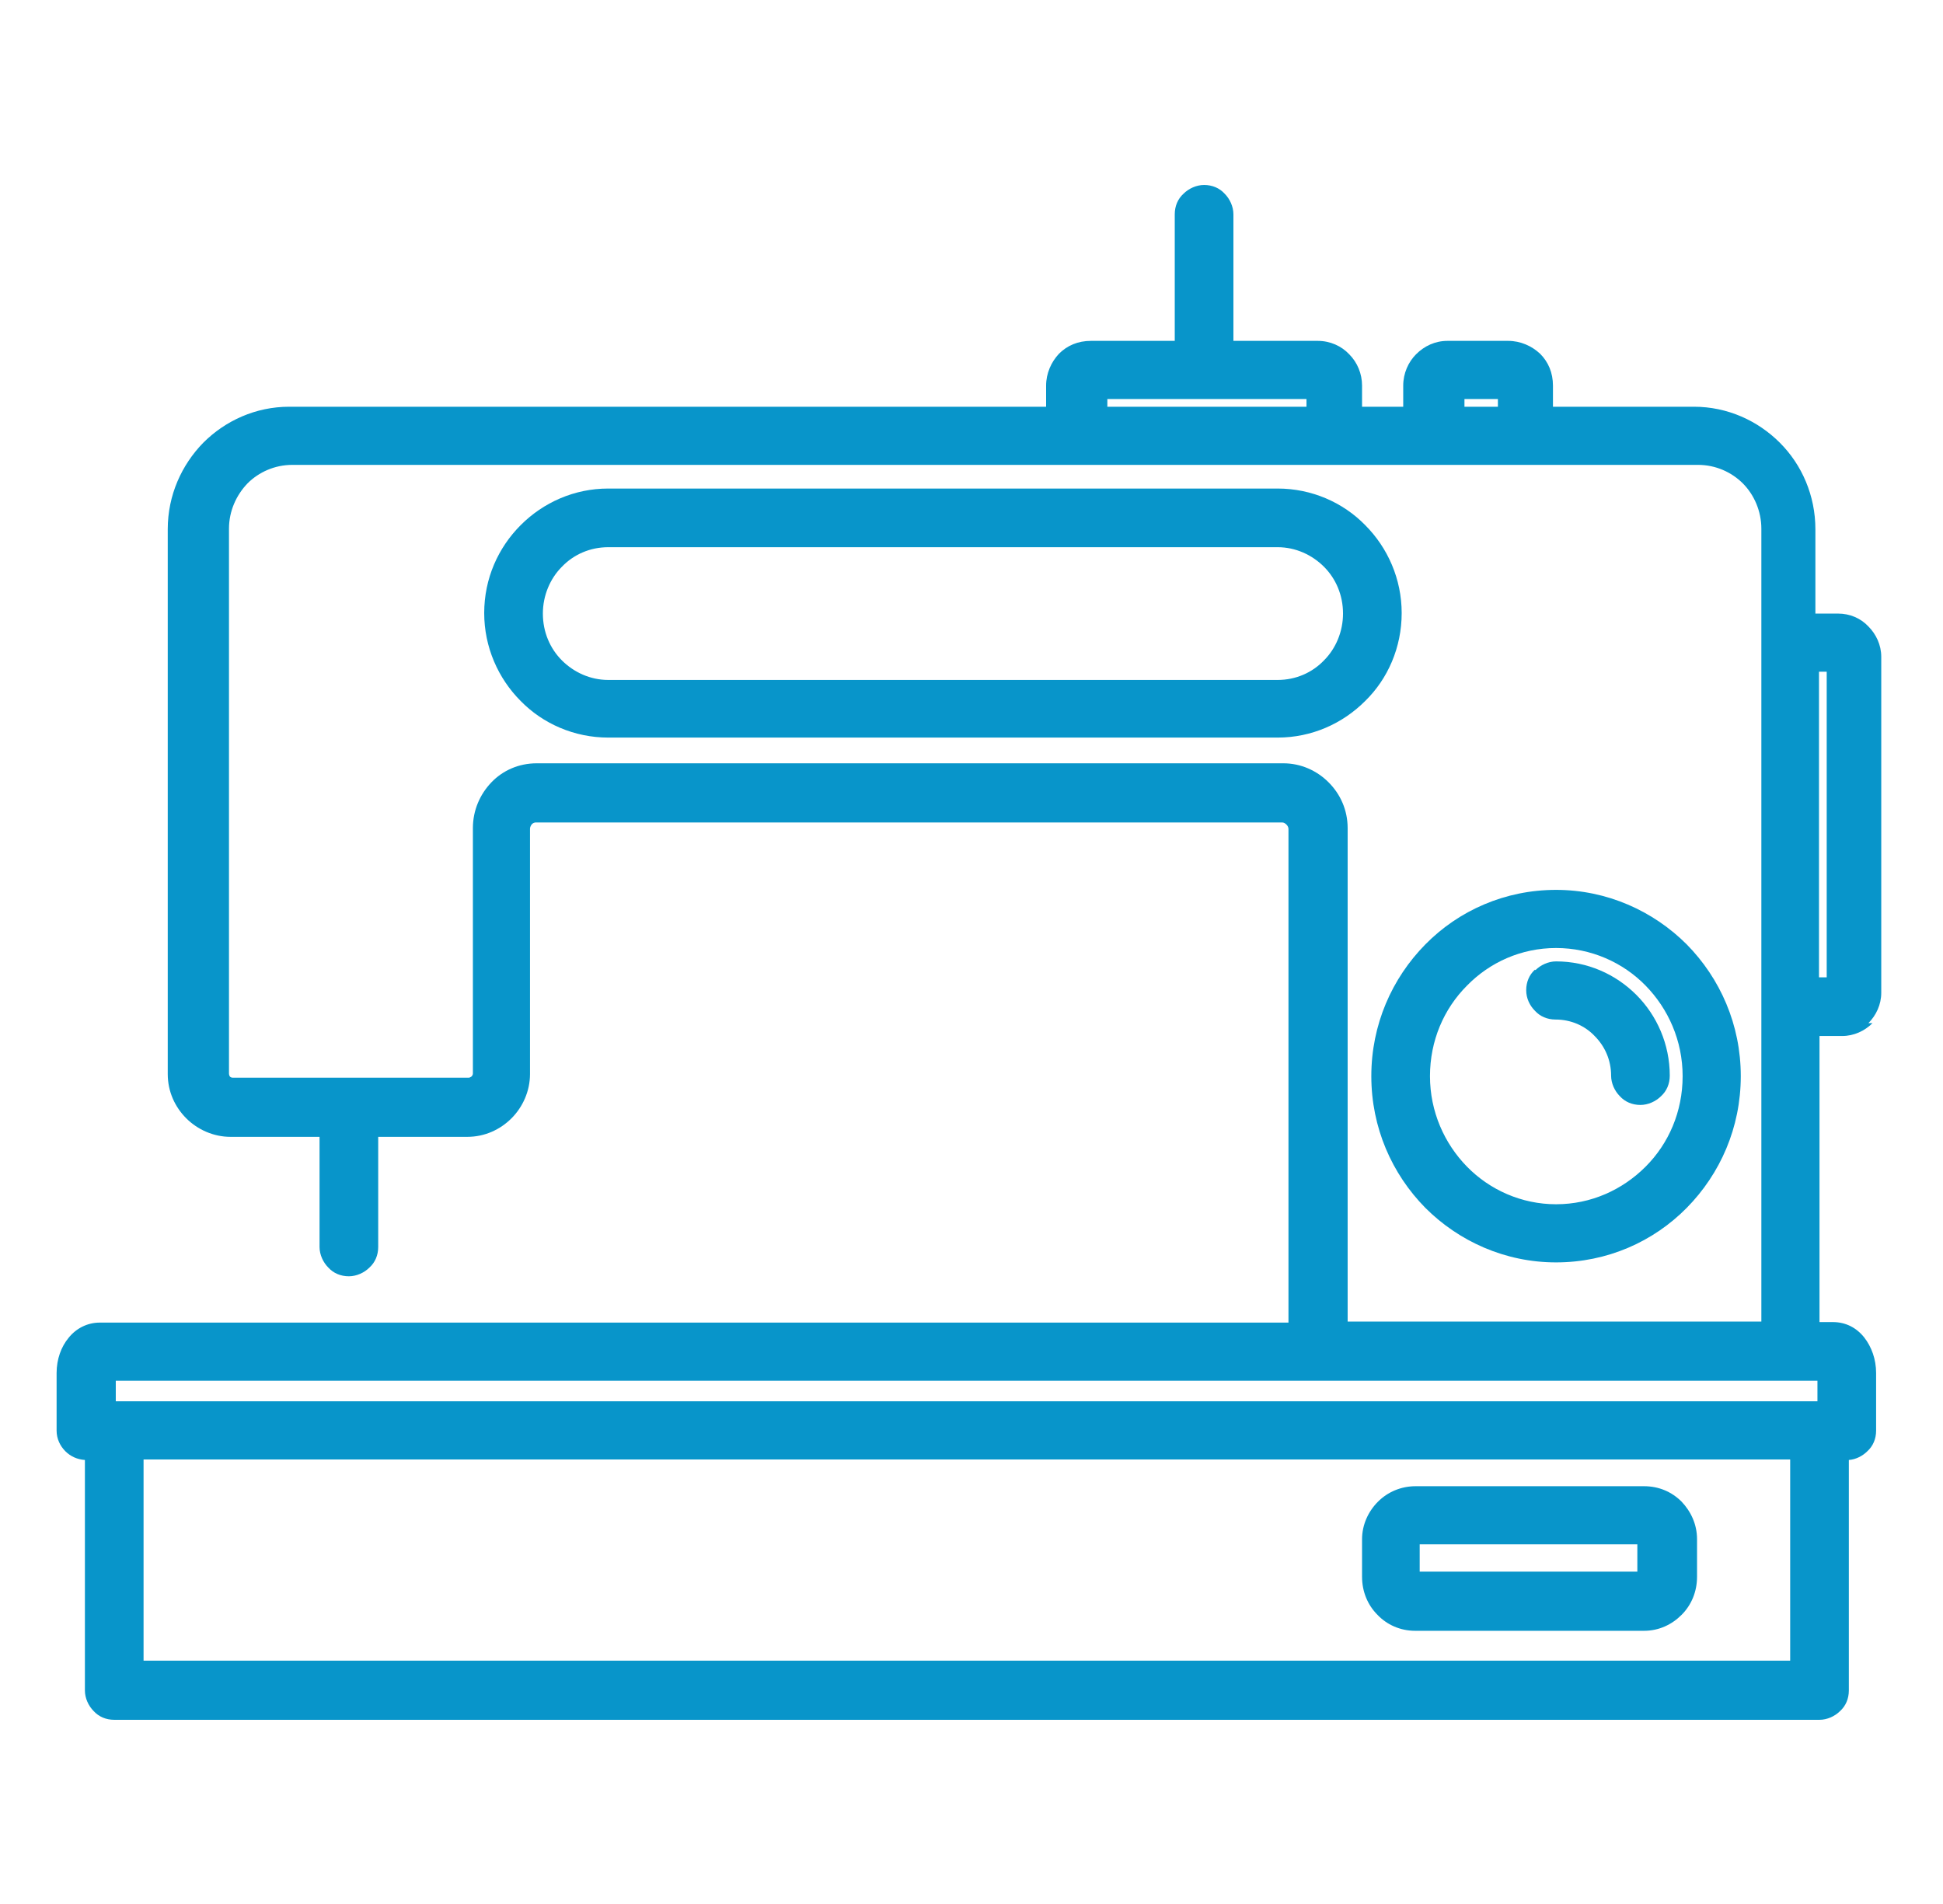
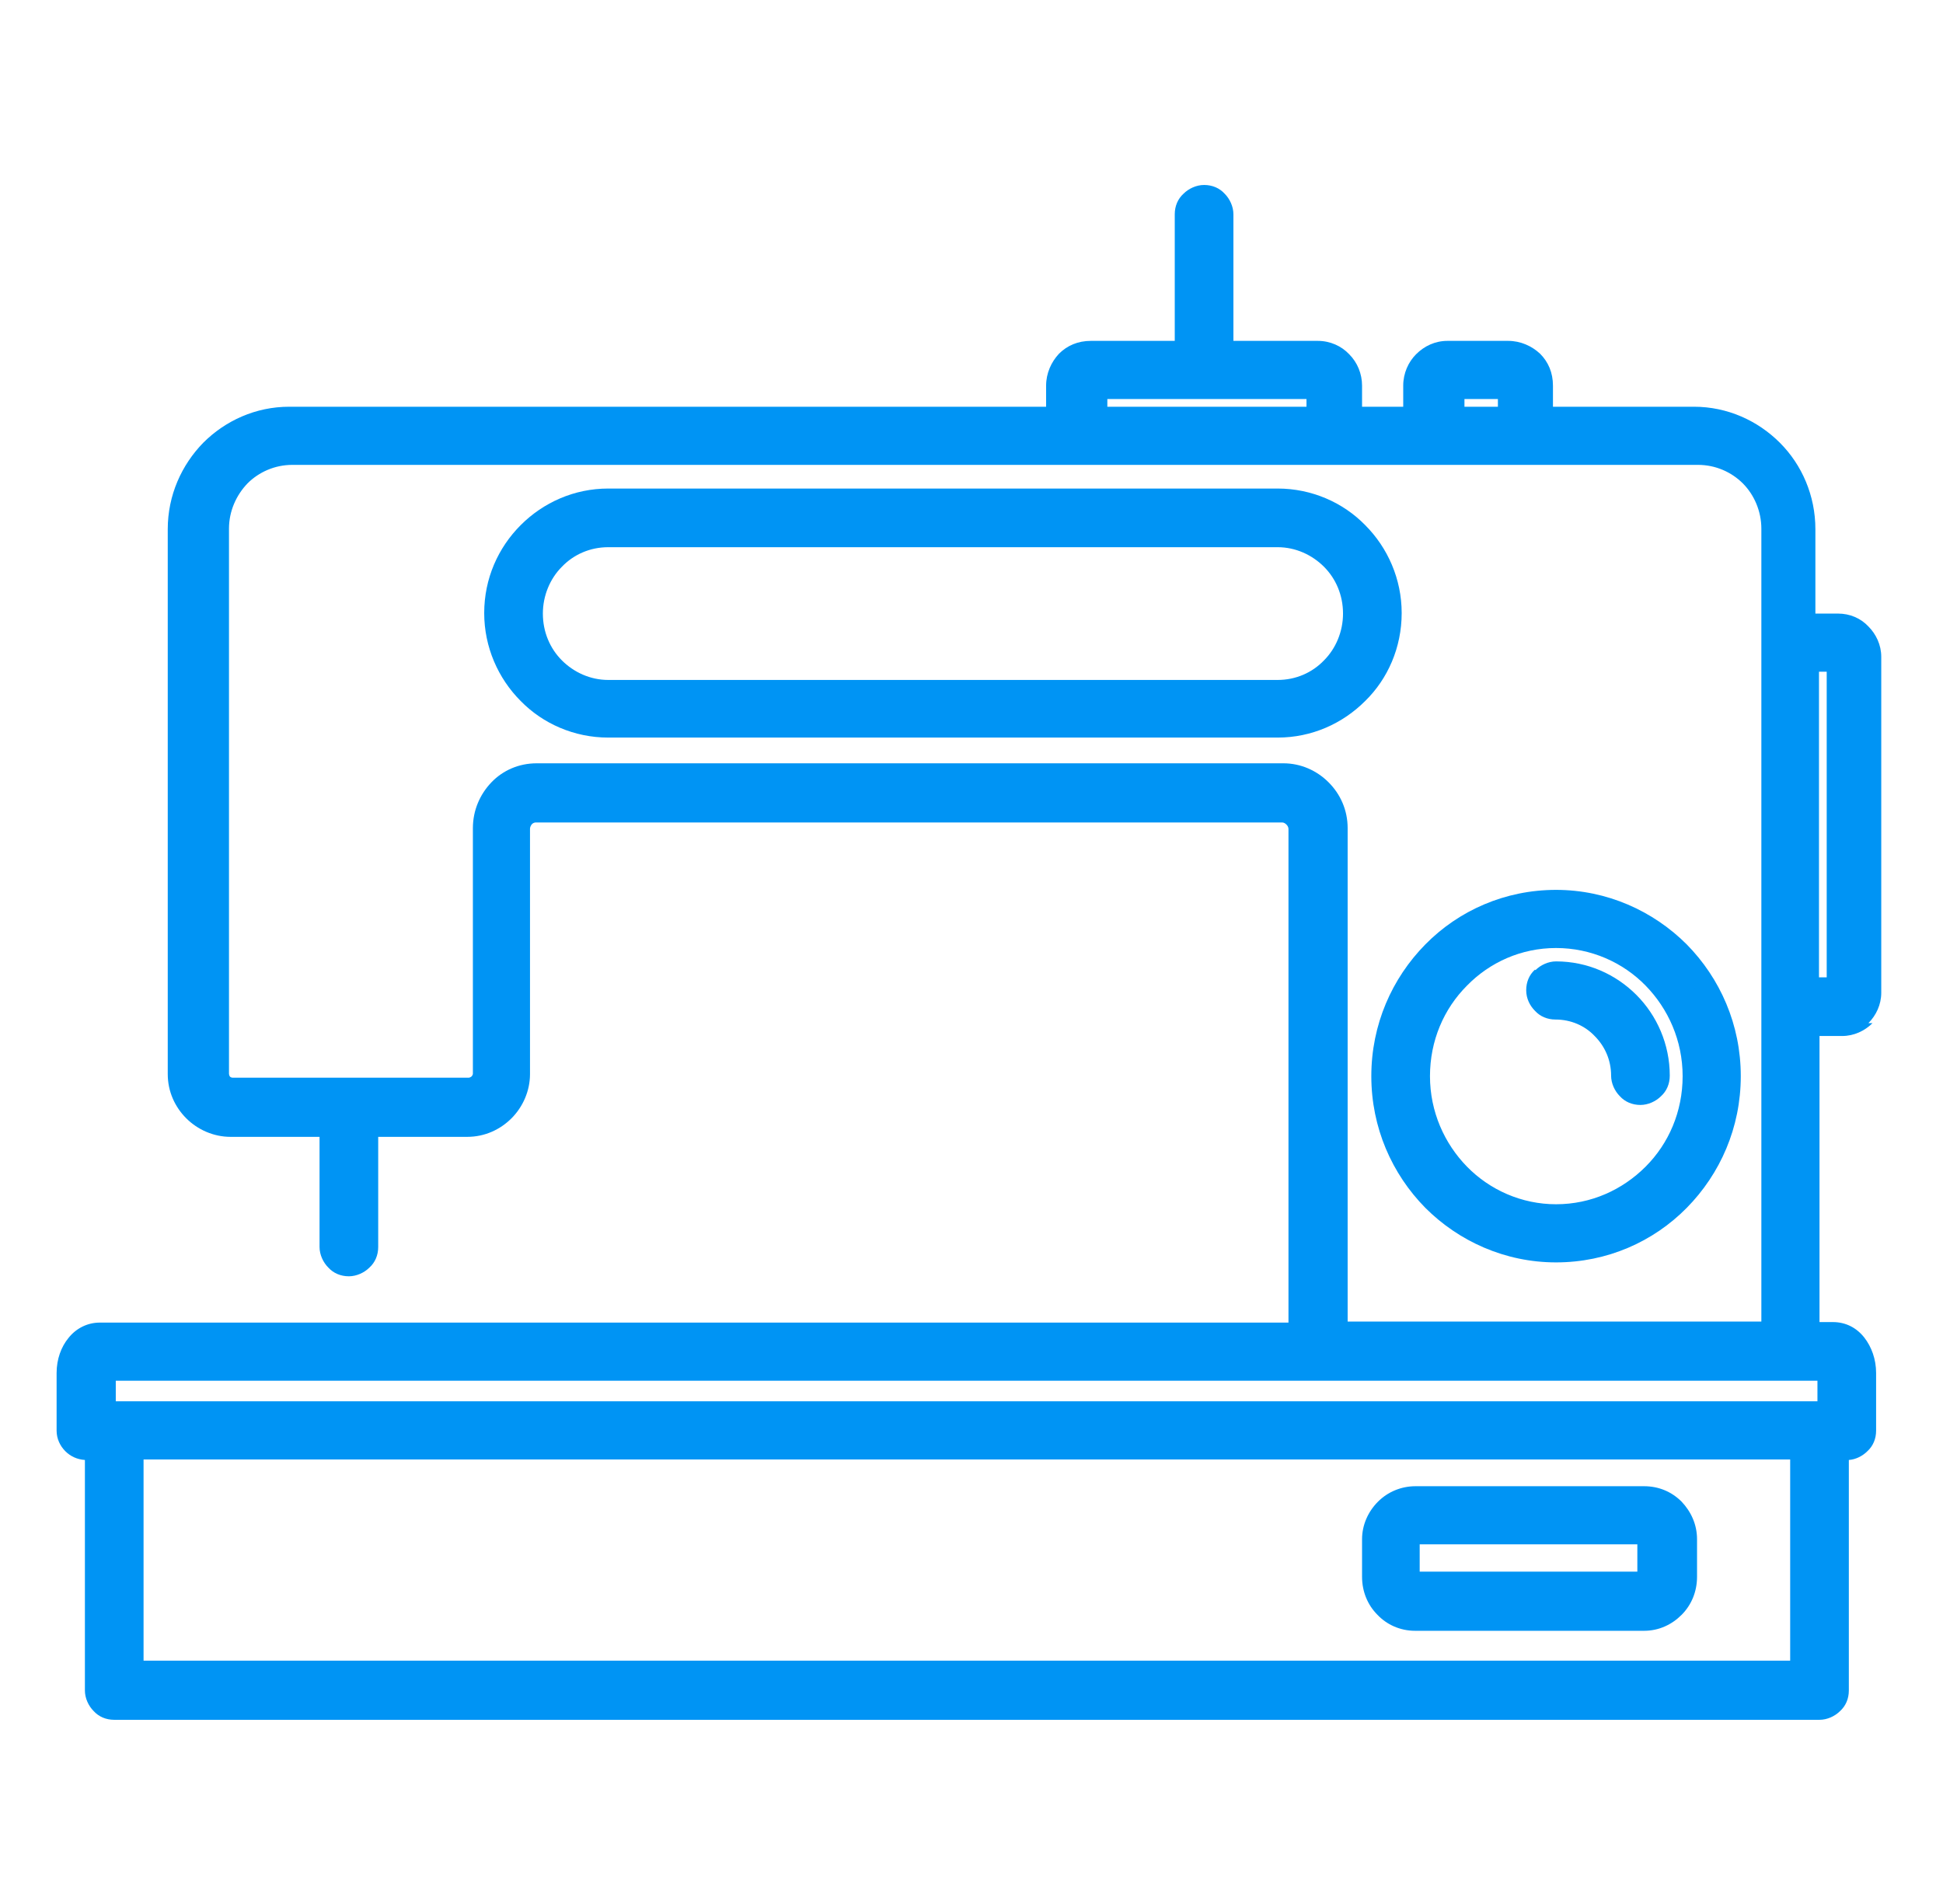
<svg xmlns="http://www.w3.org/2000/svg" xml:space="preserve" width="0.944in" height="0.925in" version="1.1" style="shape-rendering:geometricPrecision; text-rendering:geometricPrecision; image-rendering:optimizeQuality; fill-rule:evenodd; clip-rule:evenodd" viewBox="0 0 37.76 36.99">
  <defs>
    <style type="text/css">
   
    .fil1 {fill:none}
-     .fil0 {fill:#0895CA;fill-rule:nonzero}
+     .fil0 {fill:#0094F4;fill-rule:nonzero}
   
  </style>
  </defs>
  <g id="Layer_x0020_1">
    <g id="_1043334080">
      <g>
        <path class="fil0" d="M25.98 25.89l0 -9.8c0,-0.57 -0.48,-1.05 -1.04,-1.05l-14.51 0c-0.57,0 -1.03,0.47 -1.03,1.05l0 4.77c0,0.15 -0.13,0.29 -0.28,0.29l-4.59 0c-0.16,0 -0.28,-0.13 -0.28,-0.29l0 -10.59c0,-0.8 0.64,-1.46 1.44,-1.46l27.32 0c0.79,0 1.44,0.65 1.44,1.46l0 15.62 -8.45 0zm9.55 0.78l0 0.76 -33.49 0 0 -0.76c0,-0.02 0,-0.04 0.01,-0.06l33.48 0c0,0.02 0.01,0.03 0.01,0.06zm-0.53 5.81l-32.42 0 0 -4.32 32.42 0 0 4.32zm-13.69 -24.94l4.29 0 0 0.56 -4.29 0 0 -0.56zm6.95 0l1.06 0 0 0.56 -1.06 0 0 -0.56zm7.45 5.3l0 6.35 -0.56 0 0 -6.35 0.56 0zm0.09 7.07c0.34,0 0.63,-0.29 0.63,-0.63l0 -6.53c0,-0.35 -0.28,-0.63 -0.63,-0.63l-0.65 0 0 -1.84c0,-1.2 -0.97,-2.18 -2.16,-2.18l-2.95 0 0 -0.62c0,-0.37 -0.29,-0.66 -0.66,-0.66l-1.18 0c-0.36,0 -0.66,0.3 -0.66,0.66l0 0.62 -1.22 0 0 -0.62c0,-0.37 -0.3,-0.66 -0.66,-0.66l-1.85 0 0 -2.67c0,-0.2 -0.16,-0.36 -0.36,-0.36 -0.2,0 -0.36,0.16 -0.36,0.36l0 2.67 -1.84 0c-0.37,0 -0.66,0.29 -0.66,0.66l0 0.62 -14.92 0c-1.19,0 -2.16,0.98 -2.16,2.18l0 10.59c0,0.56 0.45,1.01 1,1.01l1.94 0 0 2.35c0,0.2 0.16,0.36 0.36,0.36 0.2,0 0.36,-0.16 0.36,-0.36l0 -2.35 1.94 0c0.55,0 1,-0.45 1,-1.01l0 -4.77c0,-0.18 0.14,-0.33 0.31,-0.33l14.51 0c0.17,0 0.32,0.16 0.32,0.33l0 9.8 -23.31 0c-0.35,0 -0.63,0.34 -0.63,0.78l0 1.12c0,0.2 0.16,0.36 0.36,0.36l0.18 0 0 4.68c0,0.2 0.16,0.36 0.36,0.36l33.14 0c0.2,0 0.36,-0.16 0.36,-0.36l0 -4.68 0.17 0c0.2,0 0.36,-0.16 0.36,-0.36l0 -1.12c0,-0.44 -0.27,-0.78 -0.63,-0.78l-0.47 0 0 -5.98 0.65 0z" />
        <path class="fil0" d="M25.77 25.89l0 -9.8c0,-0.23 -0.1,-0.44 -0.25,-0.59 -0.15,-0.15 -0.36,-0.25 -0.59,-0.25l-14.51 0c-0.23,0 -0.43,0.09 -0.58,0.25 -0.15,0.15 -0.24,0.36 -0.24,0.6l0 4.77c0,0.13 -0.06,0.26 -0.14,0.35 -0.09,0.09 -0.21,0.15 -0.35,0.15l-4.59 0c-0.14,0 -0.26,-0.06 -0.35,-0.15 -0.09,-0.09 -0.14,-0.21 -0.14,-0.35l0 -10.59c0,-0.46 0.18,-0.87 0.48,-1.17 0.3,-0.3 0.71,-0.49 1.16,-0.49l27.32 0c0.45,0 0.87,0.19 1.16,0.49 0.3,0.3 0.48,0.72 0.48,1.17l0 15.83 -8.87 0 0 -0.21zm0.42 -9.8l0 9.59 8.04 0 0 -15.41c0,-0.34 -0.14,-0.66 -0.36,-0.88 -0.22,-0.22 -0.53,-0.36 -0.87,-0.36l-27.32 0c-0.34,0 -0.65,0.14 -0.87,0.36 -0.22,0.23 -0.36,0.54 -0.36,0.88l0 10.59c0,0.02 0.01,0.05 0.02,0.06 0.01,0.01 0.03,0.02 0.05,0.02l4.59 0c0.02,0 0.03,-0.01 0.05,-0.02 0.02,-0.02 0.03,-0.04 0.03,-0.06l0 -4.77c0,-0.35 0.14,-0.66 0.36,-0.89 0.22,-0.23 0.53,-0.37 0.88,-0.37l14.51 0c0.34,0 0.65,0.14 0.88,0.37 0.23,0.23 0.37,0.54 0.37,0.89zm9.55 10.58l0 0.97 -33.91 0 0 -0.97 0 -0.05 0.01 -0.06 0.04 -0.16 33.8 0 0.04 0.17 0.01 0.05 0 0.05zm-0.42 0.56l0 -0.4 -33.07 0 0 0.4 33.07 0zm-0.32 5.46l-32.63 0 0 -4.74 32.84 0 0 4.74 -0.21 0zm-32.21 -0.42l32 0 0 -3.91 -32 0 0 3.91zm18.52 -24.94l4.49 0 0 0.98 -4.7 0 0 -0.98 0.21 0zm4.08 0.42l-3.87 0 0 0.15 3.87 0 0 -0.15zm2.87 -0.42l1.27 0 0 0.98 -1.48 0 0 -0.98 0.21 0zm0.85 0.42l-0.65 0 0 0.15 0.65 0 0 -0.15zm6.81 5.09l0 6.56 -0.98 0 0 -6.77 0.98 0 0 0.21zm-0.42 6.15l0 -5.94 -0.15 0 0 5.94 0.15 0zm0.3 0.72c0.11,0 0.22,-0.05 0.3,-0.13 0.08,-0.08 0.13,-0.18 0.13,-0.3l0 -6.53c0,-0.12 -0.05,-0.22 -0.12,-0.3 -0.08,-0.08 -0.18,-0.12 -0.3,-0.12l-0.86 0 0 -2.05c0,-0.54 -0.22,-1.04 -0.57,-1.39 -0.35,-0.36 -0.84,-0.58 -1.38,-0.58l-3.16 0 0 -0.83c0,-0.13 -0.05,-0.24 -0.13,-0.32 -0.08,-0.08 -0.19,-0.13 -0.32,-0.13l-1.18 0c-0.12,0 -0.24,0.05 -0.32,0.13 -0.08,0.08 -0.13,0.2 -0.13,0.32l0 0.83 -1.64 0 0 -0.83c0,-0.13 -0.05,-0.24 -0.13,-0.32 -0.08,-0.08 -0.19,-0.13 -0.32,-0.13l-2.06 0 0 -2.87c0,-0.04 -0.02,-0.08 -0.04,-0.11 -0.03,-0.03 -0.07,-0.04 -0.11,-0.04 -0.04,0 -0.08,0.02 -0.11,0.04 -0.03,0.03 -0.04,0.07 -0.04,0.11l0 2.87 -2.04 0c-0.13,0 -0.24,0.05 -0.32,0.13 -0.08,0.08 -0.13,0.2 -0.13,0.32l0 0.83 -15.13 0c-0.54,0 -1.02,0.22 -1.38,0.58 -0.35,0.36 -0.57,0.85 -0.57,1.39l0 10.59c0,0.22 0.09,0.42 0.23,0.57 0.14,0.14 0.34,0.23 0.56,0.23l2.14 0 0 2.56c0,0.04 0.02,0.08 0.04,0.11 0.03,0.03 0.07,0.04 0.11,0.04 0.04,0 0.08,-0.02 0.11,-0.04 0.03,-0.03 0.04,-0.07 0.04,-0.11l0 -2.56 2.14 0c0.22,0 0.42,-0.09 0.56,-0.23 0.14,-0.14 0.23,-0.35 0.23,-0.57l0 -4.77c0,-0.14 0.06,-0.28 0.15,-0.37 0.09,-0.1 0.23,-0.17 0.37,-0.17l14.51 0c0.14,0 0.28,0.06 0.38,0.16 0.1,0.1 0.16,0.23 0.16,0.38l0 10.01 -23.51 0c-0.11,0 -0.21,0.06 -0.29,0.15 -0.08,0.1 -0.14,0.25 -0.14,0.42l0 1.12c0,0.04 0.02,0.08 0.04,0.11 0.03,0.03 0.07,0.04 0.11,0.04l0.39 0 0 4.89c0,0.04 0.02,0.08 0.04,0.11 0.03,0.03 0.07,0.04 0.11,0.04l33.14 0c0.04,0 0.08,-0.02 0.11,-0.04 0.03,-0.03 0.04,-0.07 0.04,-0.11l0 -4.89 0.38 0c0.04,0 0.08,-0.02 0.11,-0.04 0.03,-0.03 0.04,-0.07 0.04,-0.11l0 -1.12c0,-0.17 -0.05,-0.32 -0.13,-0.42 -0.07,-0.09 -0.18,-0.15 -0.29,-0.15l-0.68 0 0 -6.4 0.86 0zm0.59 0.17c-0.15,0.15 -0.36,0.25 -0.59,0.25l-0.44 0 0 5.56 0.26 0c0.25,0 0.46,0.11 0.61,0.3 0.14,0.18 0.23,0.42 0.23,0.69l0 1.12c0,0.16 -0.06,0.3 -0.17,0.4 -0.09,0.09 -0.22,0.16 -0.36,0.17l0 4.48c0,0.16 -0.06,0.3 -0.17,0.4 -0.1,0.1 -0.25,0.17 -0.4,0.17l-33.14 0c-0.16,0 -0.3,-0.06 -0.4,-0.17 -0.1,-0.1 -0.17,-0.25 -0.17,-0.4l0 -4.48c-0.15,-0.01 -0.28,-0.07 -0.38,-0.17 -0.1,-0.1 -0.17,-0.24 -0.17,-0.4l0 -1.12c0,-0.27 0.09,-0.51 0.23,-0.68 0.15,-0.19 0.37,-0.3 0.61,-0.3l23.1 0 0 -9.59c0,-0.03 -0.01,-0.06 -0.04,-0.09 -0.02,-0.02 -0.05,-0.04 -0.08,-0.04l-14.51 0c-0.02,0 -0.05,0.01 -0.07,0.03 -0.02,0.02 -0.04,0.06 -0.04,0.09l0 4.77c0,0.33 -0.14,0.64 -0.36,0.86 -0.22,0.22 -0.52,0.36 -0.86,0.36l-1.73 0 0 2.14c0,0.16 -0.06,0.3 -0.17,0.4 -0.1,0.1 -0.25,0.17 -0.4,0.17 -0.16,0 -0.3,-0.06 -0.4,-0.17 -0.1,-0.1 -0.17,-0.25 -0.17,-0.4l0 -2.14 -1.73 0c-0.33,0 -0.64,-0.14 -0.86,-0.36 -0.22,-0.22 -0.36,-0.52 -0.36,-0.86l0 -10.59c0,-0.66 0.27,-1.25 0.69,-1.68 0.43,-0.43 1.02,-0.7 1.67,-0.7l14.71 0 0 -0.41c0,-0.24 0.1,-0.46 0.25,-0.62 0.16,-0.16 0.37,-0.25 0.62,-0.25l1.63 0 0 -2.46c0,-0.16 0.06,-0.3 0.17,-0.4 0.1,-0.1 0.25,-0.17 0.4,-0.17 0.16,0 0.3,0.06 0.4,0.17 0.1,0.1 0.17,0.25 0.17,0.4l0 2.46 1.64 0c0.24,0 0.46,0.1 0.61,0.26 0.16,0.16 0.25,0.38 0.25,0.61l0 0.41 0.8 0 0 -0.41c0,-0.24 0.1,-0.46 0.25,-0.61 0.16,-0.16 0.37,-0.26 0.61,-0.26l1.18 0c0.24,0 0.46,0.1 0.62,0.25 0.16,0.16 0.25,0.37 0.25,0.62l0 0.41 2.74 0c0.65,0 1.24,0.27 1.67,0.7 0.43,0.43 0.69,1.03 0.69,1.68l0 1.64 0.44 0c0.23,0 0.44,0.09 0.59,0.25 0.15,0.15 0.25,0.36 0.25,0.59l0 6.53c0,0.23 -0.1,0.44 -0.25,0.59z" />
        <path class="fil0" d="M27.39 29.9c0,-0.06 0.06,-0.1 0.11,-0.1l4.44 0c0.06,0 0.1,0.04 0.1,0.1l0 0.73c0,0.06 -0.04,0.12 -0.1,0.12l-4.44 0c-0.06,0 -0.11,-0.05 -0.11,-0.12l0 -0.73zm0.11 1.57l4.44 0c0.45,0 0.82,-0.38 0.82,-0.84l0 -0.73c0,-0.46 -0.36,-0.82 -0.82,-0.82l-4.44 0c-0.46,0 -0.83,0.37 -0.83,0.82l0 0.73c0,0.46 0.37,0.84 0.83,0.84z" />
        <path class="fil0" d="M27.18 29.9c0,-0.09 0.04,-0.17 0.1,-0.22 0.06,-0.05 0.14,-0.08 0.22,-0.08l4.44 0c0.09,0 0.16,0.03 0.22,0.09 0.05,0.06 0.08,0.13 0.08,0.22l0 0.73c0,0.07 -0.03,0.15 -0.08,0.21 -0.05,0.07 -0.13,0.11 -0.23,0.11l-4.44 0c-0.09,0 -0.17,-0.04 -0.23,-0.1 -0.06,-0.06 -0.09,-0.14 -0.09,-0.22l0 -0.73zm4.64 0.11l-4.23 0 0 0.53 4.23 0 0 -0.53zm-4.32 1.26l4.44 0c0.17,0 0.32,-0.07 0.43,-0.18 0.11,-0.11 0.18,-0.27 0.18,-0.45l0 -0.73c0,-0.17 -0.07,-0.33 -0.18,-0.44 -0.11,-0.11 -0.26,-0.18 -0.43,-0.18l-4.44 0c-0.17,0 -0.33,0.07 -0.44,0.18 -0.11,0.11 -0.18,0.26 -0.18,0.43l0 0.73c0,0.17 0.07,0.33 0.18,0.44 0.11,0.11 0.27,0.18 0.44,0.18zm4.44 0.42l-4.44 0c-0.29,0 -0.55,-0.12 -0.73,-0.31 -0.19,-0.19 -0.3,-0.45 -0.3,-0.74l0 -0.73c0,-0.28 0.12,-0.54 0.31,-0.73 0.19,-0.19 0.45,-0.3 0.73,-0.3l4.44 0c0.29,0 0.54,0.11 0.73,0.3 0.18,0.19 0.3,0.44 0.3,0.73l0 0.73c0,0.29 -0.11,0.55 -0.3,0.74 -0.19,0.19 -0.44,0.31 -0.73,0.31z" />
        <path class="fil0" d="M30.24 23.6c-1.47,0 -2.66,-1.21 -2.66,-2.69 0,-1.49 1.2,-2.69 2.66,-2.69 1.47,0 2.66,1.21 2.66,2.69 0,1.49 -1.2,2.69 -2.66,2.69zm0 -6.11c-1.87,0 -3.38,1.53 -3.38,3.42 0,1.88 1.52,3.41 3.38,3.41 1.87,0 3.38,-1.53 3.38,-3.41 0,-1.88 -1.52,-3.42 -3.38,-3.42z" />
        <path class="fil0" d="M30.24 23.81c-0.79,0 -1.51,-0.33 -2.03,-0.85 -0.52,-0.53 -0.84,-1.25 -0.84,-2.05 0,-0.8 0.32,-1.52 0.84,-2.05 0.52,-0.53 1.24,-0.85 2.03,-0.85 0.79,0 1.51,0.33 2.03,0.85 0.52,0.53 0.84,1.25 0.84,2.05 0,0.8 -0.32,1.52 -0.84,2.05 -0.52,0.53 -1.24,0.85 -2.03,0.85zm-1.73 -1.14c0.44,0.45 1.06,0.73 1.73,0.73 0.68,0 1.29,-0.28 1.74,-0.73 0.45,-0.45 0.72,-1.07 0.72,-1.76 0,-0.69 -0.28,-1.31 -0.72,-1.76 -0.44,-0.45 -1.06,-0.73 -1.74,-0.73 -0.68,0 -1.29,0.28 -1.73,0.73 -0.45,0.45 -0.72,1.07 -0.72,1.76 0,0.69 0.28,1.31 0.72,1.76zm1.73 -4.97c-0.88,0 -1.67,0.36 -2.24,0.94 -0.57,0.58 -0.93,1.38 -0.93,2.27 0,0.88 0.36,1.69 0.93,2.27 0.57,0.58 1.37,0.94 2.24,0.94 0.88,0 1.67,-0.36 2.25,-0.94 0.58,-0.58 0.93,-1.38 0.93,-2.27 0,-0.88 -0.36,-1.69 -0.93,-2.27 -0.57,-0.58 -1.37,-0.94 -2.25,-0.94zm-2.54 0.65c0.65,-0.66 1.55,-1.06 2.54,-1.06 0.99,0 1.89,0.41 2.54,1.06 0.65,0.66 1.05,1.56 1.05,2.56 0,1 -0.4,1.9 -1.05,2.56 -0.65,0.66 -1.55,1.06 -2.54,1.06 -0.99,0 -1.89,-0.41 -2.54,-1.06 -0.65,-0.66 -1.05,-1.56 -1.05,-2.56 0,-1 0.4,-1.9 1.05,-2.56z" />
        <path class="fil0" d="M24.83 13.42l-13.01 0c-0.82,0 -1.48,-0.67 -1.48,-1.5 0,-0.83 0.66,-1.5 1.48,-1.5l13.01 0c0.82,0 1.48,0.67 1.48,1.5 0,0.83 -0.66,1.5 -1.48,1.5zm0 -3.72l-13.01 0c-1.21,0 -2.2,1 -2.2,2.22 0,1.22 0.99,2.22 2.2,2.22l13.01 0c1.21,0 2.2,-1 2.2,-2.22 0,-1.22 -0.99,-2.22 -2.2,-2.22z" />
        <path class="fil0" d="M24.83 13.63l-13.01 0c-0.47,0 -0.89,-0.19 -1.19,-0.5 -0.31,-0.31 -0.49,-0.74 -0.49,-1.2 0,-0.47 0.19,-0.9 0.49,-1.2 0.31,-0.31 0.73,-0.5 1.19,-0.5l13.01 0c0.47,0 0.89,0.19 1.19,0.5 0.31,0.31 0.49,0.74 0.49,1.2 0,0.47 -0.19,0.9 -0.49,1.2 -0.31,0.31 -0.73,0.5 -1.19,0.5zm-13.01 -0.42l13.01 0c0.35,0 0.67,-0.14 0.9,-0.38 0.23,-0.23 0.37,-0.56 0.37,-0.91 0,-0.36 -0.14,-0.68 -0.37,-0.91 -0.23,-0.23 -0.55,-0.38 -0.9,-0.38l-13.01 0c-0.35,0 -0.67,0.14 -0.9,0.38 -0.23,0.23 -0.37,0.56 -0.37,0.91 0,0.36 0.14,0.68 0.37,0.91 0.23,0.23 0.55,0.38 0.9,0.38zm13.01 -3.3l-13.01 0c-0.55,0 -1.05,0.23 -1.41,0.59 -0.36,0.36 -0.58,0.87 -0.58,1.42 0,0.56 0.22,1.06 0.58,1.42 0.36,0.36 0.86,0.59 1.41,0.59l13.01 0c0.55,0 1.05,-0.23 1.41,-0.59 0.36,-0.36 0.58,-0.87 0.58,-1.42 0,-0.56 -0.22,-1.06 -0.58,-1.42 -0.36,-0.36 -0.86,-0.59 -1.41,-0.59zm-13.01 -0.42l13.01 0c0.66,0 1.27,0.27 1.7,0.71 0.44,0.44 0.71,1.05 0.71,1.71 0,0.67 -0.27,1.28 -0.71,1.71 -0.44,0.44 -1.04,0.71 -1.7,0.71l-13.01 0c-0.66,0 -1.27,-0.27 -1.7,-0.71 -0.44,-0.44 -0.71,-1.05 -0.71,-1.71 0,-0.67 0.27,-1.27 0.71,-1.71 0.44,-0.44 1.04,-0.71 1.7,-0.71z" />
        <path class="fil0" d="M30.24 18.89c-0.2,0 -0.36,0.16 -0.36,0.36 0,0.2 0.16,0.36 0.36,0.36 0.71,0 1.28,0.58 1.28,1.3 0,0.2 0.16,0.36 0.36,0.36 0.2,0 0.36,-0.16 0.36,-0.36 0,-1.11 -0.9,-2.02 -2,-2.02z" />
        <path class="fil0" d="M30.24 19.1c-0.04,0 -0.08,0.02 -0.11,0.04 -0.03,0.03 -0.04,0.07 -0.04,0.11 0,0.04 0.02,0.08 0.04,0.11 0.03,0.03 0.07,0.04 0.11,0.04 0.41,0 0.78,0.17 1.05,0.44 0.27,0.27 0.44,0.65 0.44,1.06 0,0.04 0.02,0.08 0.04,0.11 0.03,0.03 0.07,0.04 0.11,0.04 0.04,0 0.08,-0.02 0.11,-0.04 0.03,-0.03 0.04,-0.07 0.04,-0.11 0,-0.5 -0.2,-0.95 -0.53,-1.28 -0.32,-0.33 -0.77,-0.53 -1.27,-0.53zm-0.4 -0.25c0.1,-0.1 0.25,-0.17 0.4,-0.17 0.61,0 1.16,0.25 1.56,0.65 0.4,0.4 0.65,0.96 0.65,1.57 0,0.16 -0.06,0.3 -0.17,0.4 -0.1,0.1 -0.25,0.17 -0.4,0.17 -0.16,0 -0.3,-0.06 -0.4,-0.17 -0.1,-0.1 -0.17,-0.25 -0.17,-0.4 0,-0.3 -0.12,-0.57 -0.32,-0.77 -0.19,-0.2 -0.46,-0.32 -0.76,-0.32 -0.16,0 -0.3,-0.06 -0.4,-0.17 -0.1,-0.1 -0.17,-0.24 -0.17,-0.4 0,-0.16 0.06,-0.3 0.17,-0.4z" />
      </g>
      <rect class="fil1" x="-0" y="-0" width="37.76" height="36.99" />
    </g>
  </g>
</svg>
